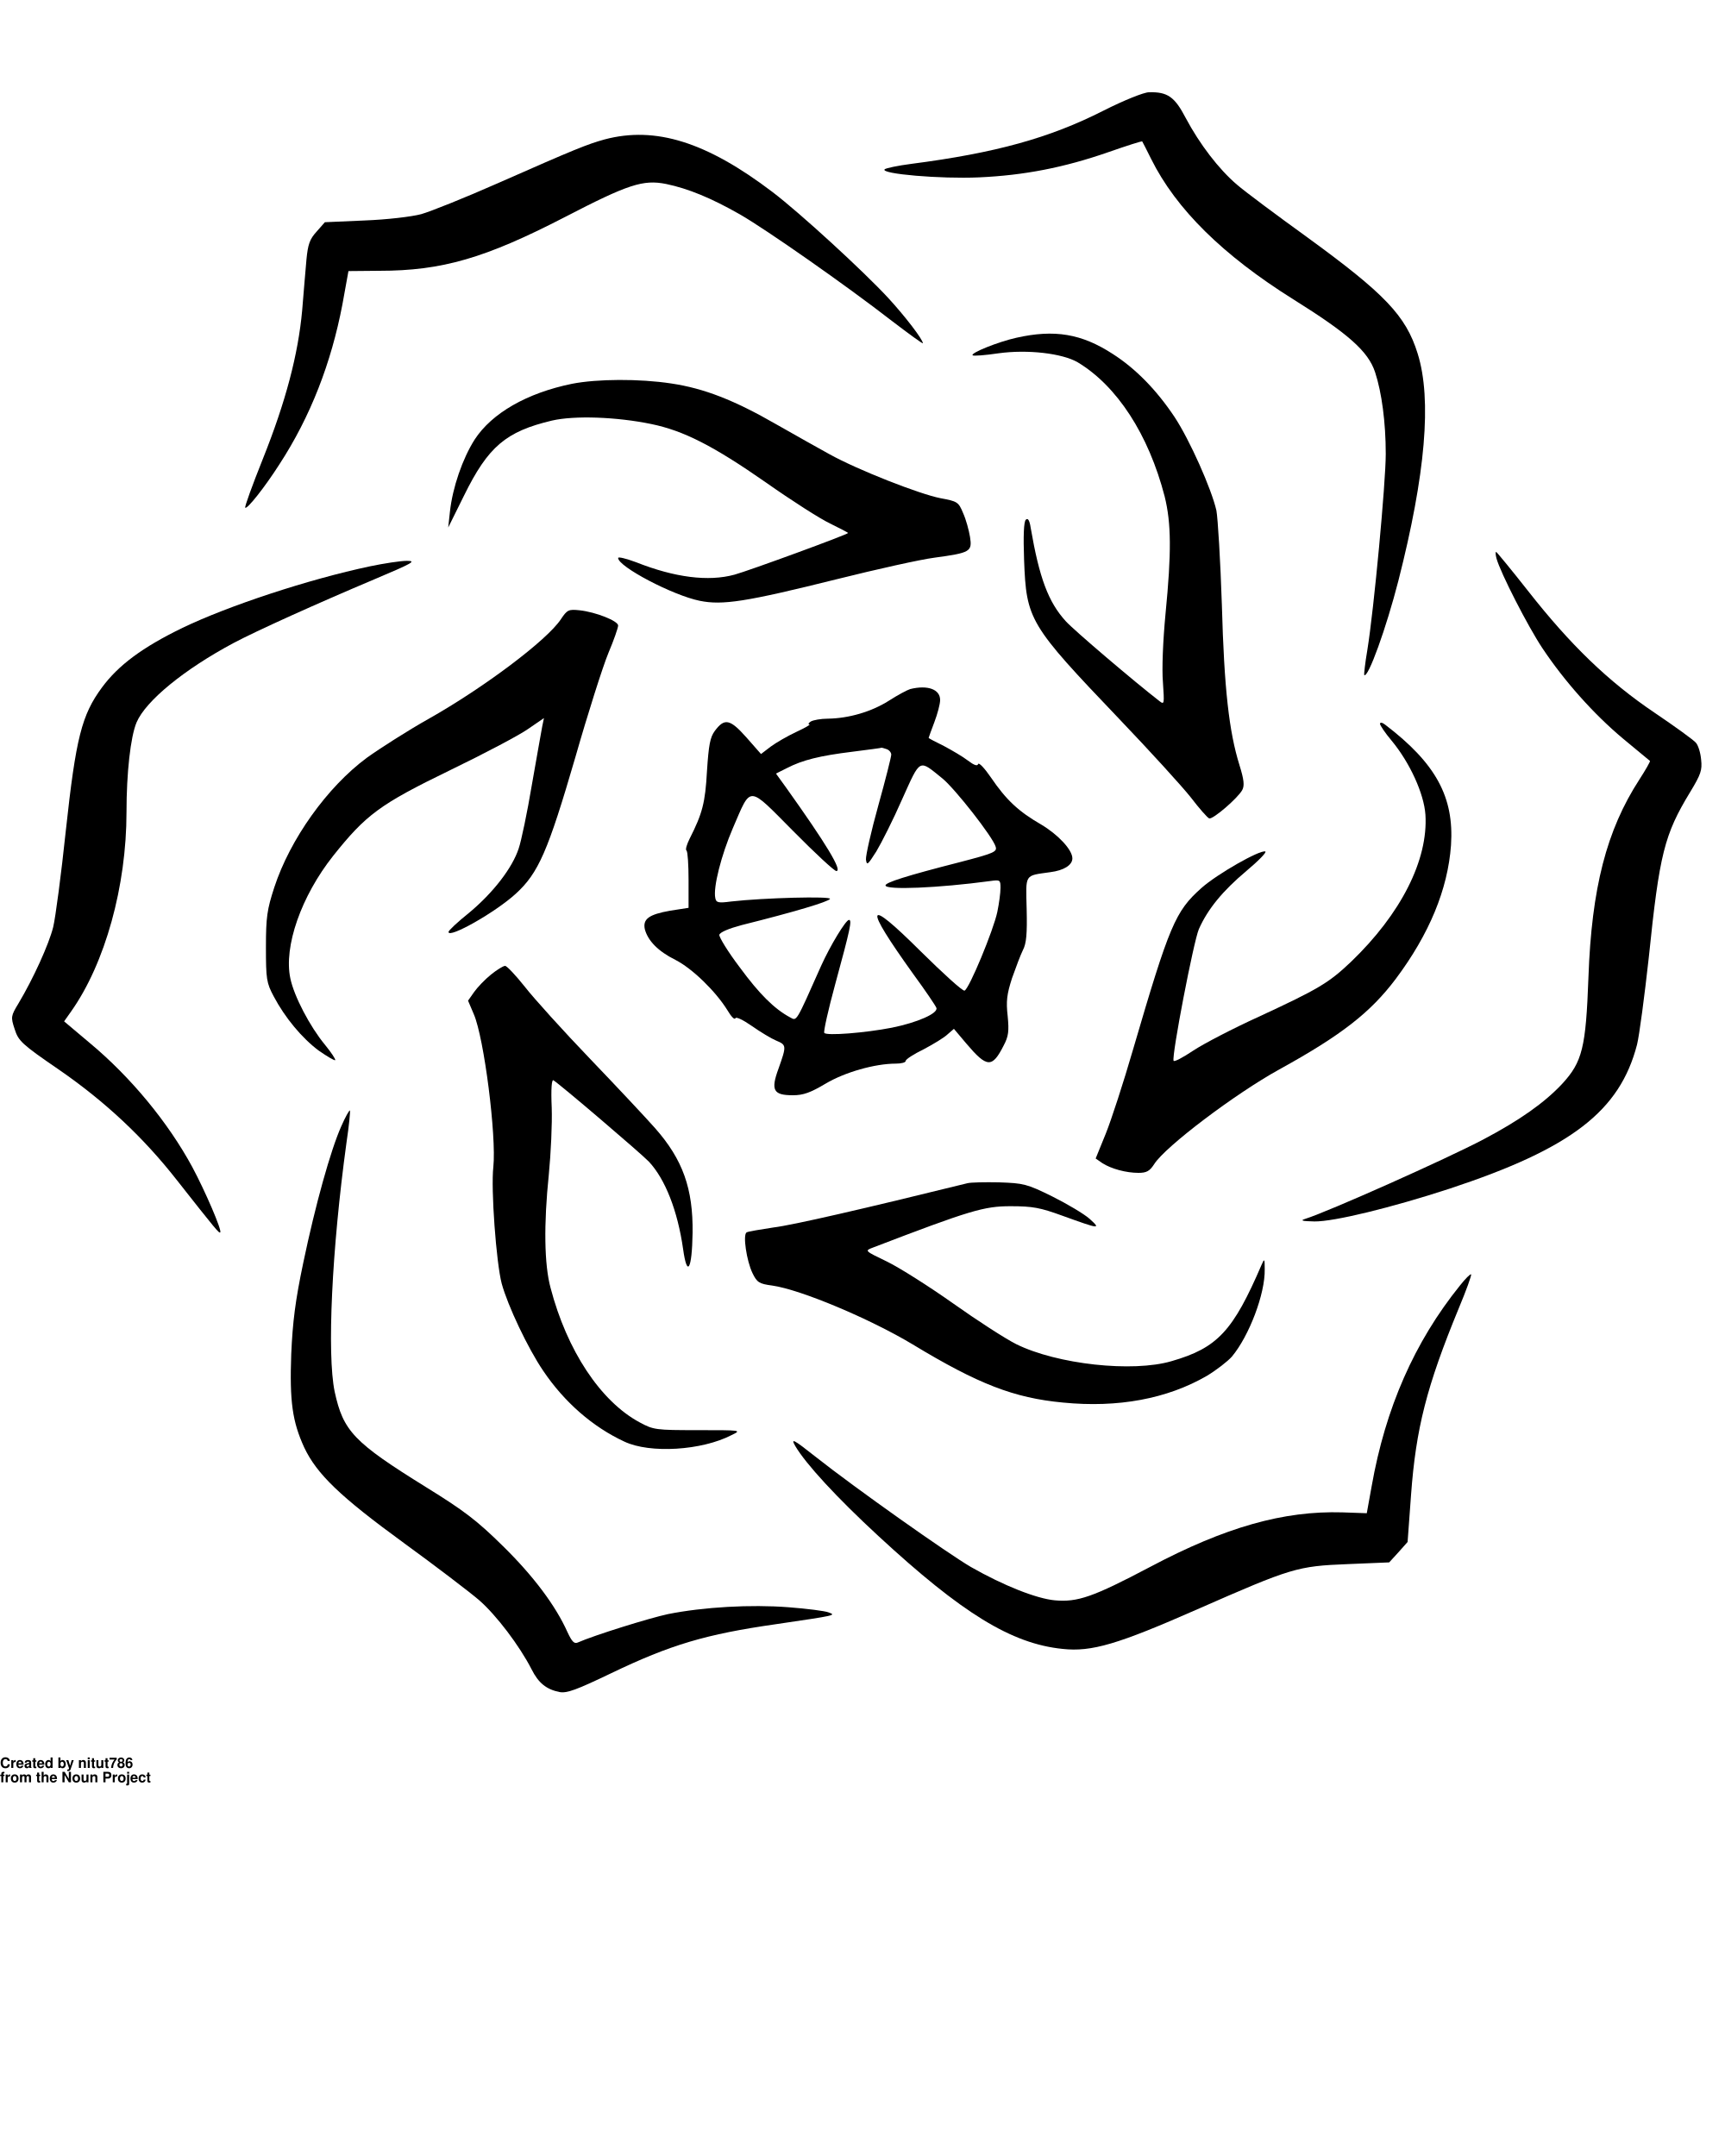
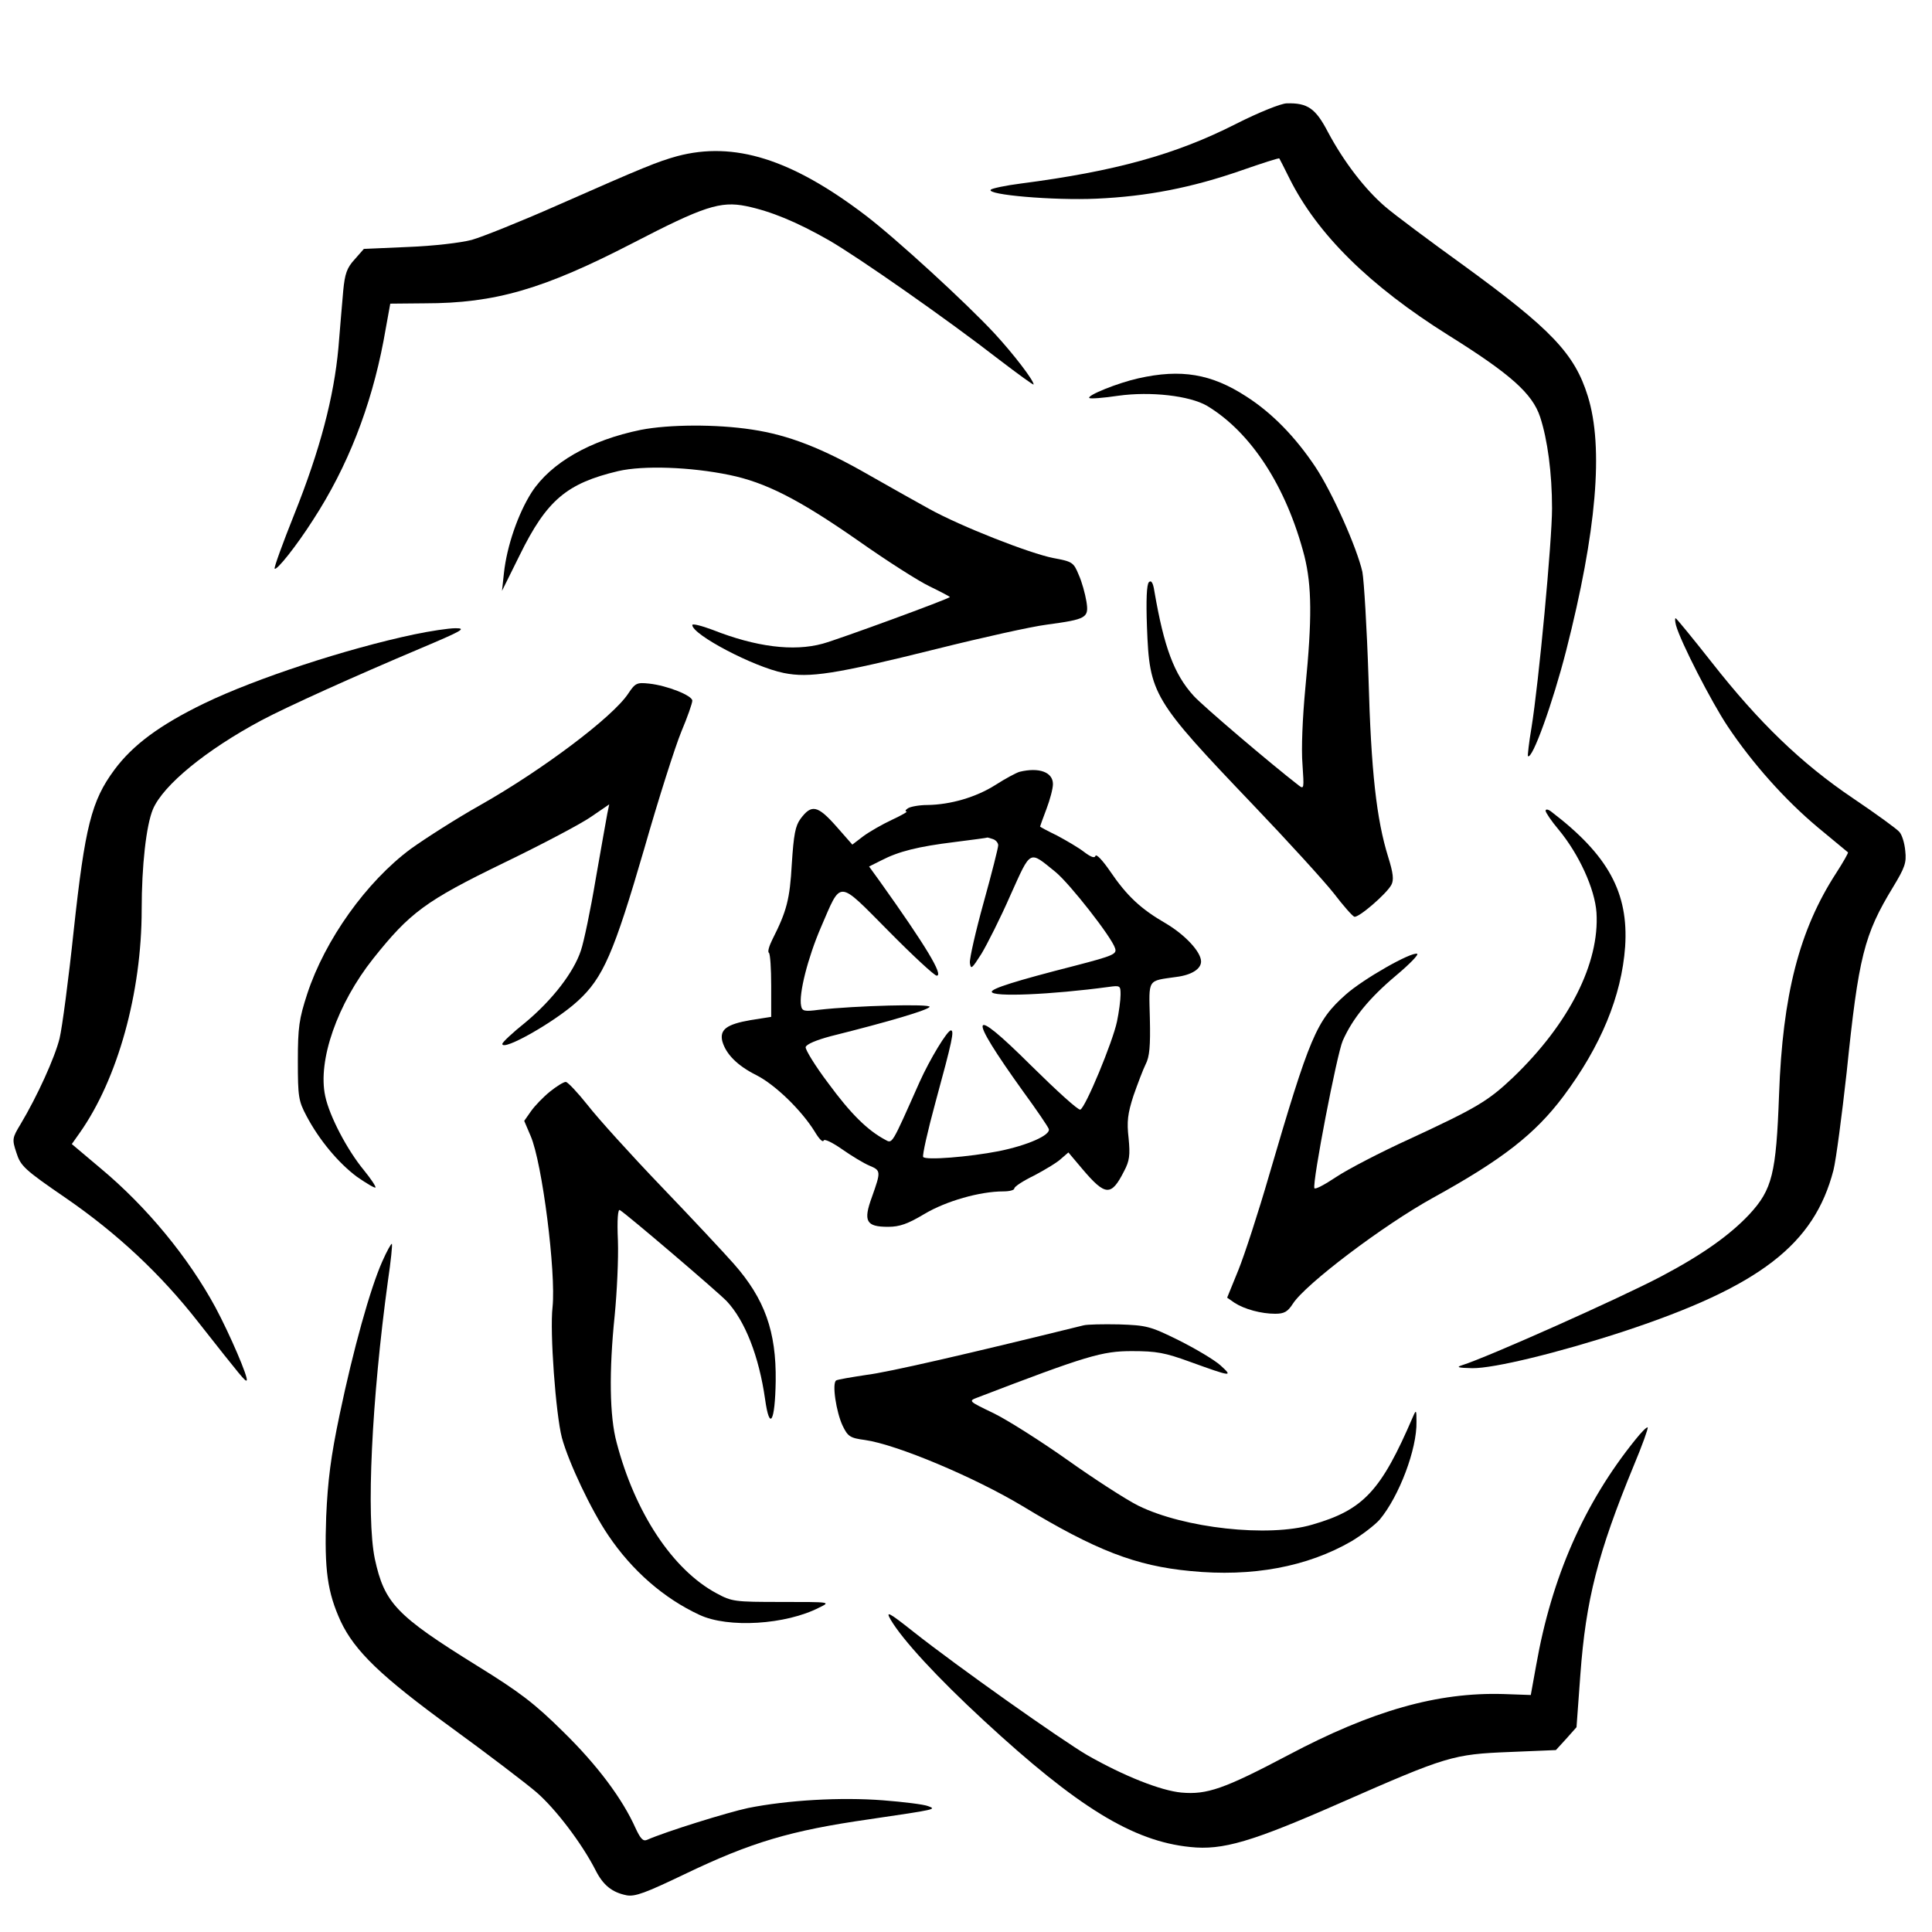
- <svg xmlns="http://www.w3.org/2000/svg" version="1.0" viewBox="0 0 600 750" preserveAspectRatio="xMidYMid meet" x="0px" y="0px">
+ <svg xmlns="http://www.w3.org/2000/svg" height="100px" width="100px" fill="#000000" version="1.0" viewBox="0 0 600 600" preserveAspectRatio="xMidYMid meet" x="0px" y="0px">
  <g transform="translate(0,600) scale(0.1,-0.1)" fill="#000000" stroke="none">
    <path d="M3838 5615 c-187 -95 -375 -147 -668 -185 -47 -6 -89 -15 -93 -19 -16 -16 195 -34 328 -28 157 7 296 34 451 88 63 22 116 39 117 37 1 -1 15 -29 31 -61 87 -175 250 -335 494 -488 192 -120 261 -181 285 -254 23 -70 37 -174 37 -284 0 -100 -41 -540 -64 -682 -8 -46 -12 -86 -11 -87 13 -14 77 164 119 328 94 369 117 630 67 790 -41 132 -114 208 -386 406 -104 75 -214 157 -243 182 -63 54 -129 140 -178 232 -38 73 -63 91 -128 89 -17 0 -87 -28 -158 -64z" />
    <path d="M2103 5515 c-61 -17 -101 -33 -373 -153 -113 -50 -233 -98 -265 -107 -34 -9 -119 -19 -198 -22 l-137 -6 -29 -33 c-24 -26 -30 -45 -35 -96 -3 -35 -10 -115 -15 -178 -14 -153 -57 -317 -137 -517 -36 -90 -64 -167 -61 -169 6 -7 68 71 119 151 108 166 180 352 219 556 l21 116 107 1 c219 0 369 44 646 187 220 114 272 131 352 115 77 -16 157 -49 257 -106 92 -53 368 -246 529 -371 59 -45 107 -80 107 -77 0 13 -62 94 -121 158 -86 93 -306 295 -402 368 -229 174 -407 230 -584 183z" />
    <path d="M3535 4825 c-63 -14 -160 -53 -152 -61 3 -3 43 0 90 7 101 14 221 0 275 -31 137 -82 247 -251 303 -467 23 -93 24 -194 3 -408 -9 -95 -13 -192 -9 -239 5 -75 5 -78 -12 -65 -89 69 -297 246 -326 278 -61 67 -92 151 -122 325 -4 27 -10 35 -17 28 -7 -7 -9 -56 -6 -139 8 -210 17 -225 330 -553 108 -113 220 -236 250 -274 29 -38 58 -71 64 -73 13 -4 100 71 115 99 8 15 6 36 -10 87 -36 116 -53 264 -61 556 -5 154 -14 302 -19 329 -17 75 -93 246 -146 326 -62 93 -135 168 -215 219 -108 70 -202 86 -335 56z" />
    <path d="M1990 4665 c-157 -32 -279 -102 -339 -194 -42 -66 -77 -167 -86 -251 l-6 -55 55 111 c84 171 146 223 306 261 78 18 224 13 345 -12 112 -23 215 -75 400 -204 88 -62 188 -126 222 -142 35 -17 63 -32 63 -33 0 -5 -347 -132 -395 -145 -91 -25 -208 -10 -342 43 -35 13 -63 20 -63 15 0 -30 190 -130 284 -149 79 -16 159 -4 476 75 140 35 293 69 340 75 125 17 132 21 124 72 -4 24 -14 61 -24 83 -16 39 -20 41 -79 52 -72 14 -287 98 -386 153 -38 21 -122 68 -185 104 -146 84 -251 125 -365 142 -111 17 -258 16 -345 -1z" />
    <path d="M5205 4058 c14 -51 110 -238 160 -313 76 -114 178 -229 281 -315 49 -41 91 -75 93 -77 2 -1 -15 -31 -37 -65 -114 -176 -166 -377 -177 -688 -9 -245 -21 -294 -92 -371 -61 -65 -147 -126 -274 -193 -127 -67 -539 -251 -619 -276 -19 -6 -11 -8 32 -9 67 -1 268 48 470 114 424 140 592 270 652 501 8 32 26 169 41 304 37 360 54 427 144 575 37 61 42 76 38 112 -2 24 -10 50 -18 59 -7 9 -72 56 -143 104 -162 109 -294 237 -440 423 -59 75 -110 137 -112 137 -3 0 -2 -10 1 -22z" />
    <path d="M1287 4030 c-213 -45 -492 -137 -652 -214 -140 -68 -223 -130 -280 -207 -71 -96 -91 -176 -126 -498 -16 -152 -36 -303 -44 -336 -15 -60 -69 -179 -121 -266 -26 -43 -27 -47 -13 -89 13 -41 24 -52 154 -141 161 -111 295 -237 410 -384 137 -174 147 -186 151 -182 7 6 -53 145 -97 227 -84 155 -213 312 -357 432 l-89 75 24 34 c119 168 193 437 193 694 0 136 14 262 35 312 32 75 165 184 337 276 81 43 287 136 493 223 130 55 145 63 110 63 -22 0 -80 -9 -128 -19z" />
    <path d="M1951 3846 c-48 -73 -268 -238 -459 -346 -73 -41 -170 -103 -216 -136 -138 -102 -267 -283 -322 -451 -25 -77 -29 -103 -29 -208 0 -111 2 -124 27 -171 39 -74 99 -146 157 -189 29 -20 54 -35 57 -33 2 3 -14 27 -36 54 -52 63 -107 168 -120 230 -24 111 38 287 149 427 114 143 162 179 405 297 122 59 245 124 274 145 l54 37 -6 -29 c-3 -15 -19 -107 -36 -203 -16 -96 -37 -196 -46 -222 -22 -67 -88 -153 -172 -223 -40 -32 -72 -62 -72 -67 0 -24 163 68 234 133 79 72 112 148 207 474 44 154 96 317 115 363 19 45 34 88 34 96 0 16 -78 47 -134 53 -38 4 -43 2 -65 -31z" />
    <path d="M3166 3603 c-10 -3 -44 -21 -75 -41 -60 -38 -139 -61 -211 -62 -25 0 -52 -5 -60 -10 -8 -5 -10 -10 -5 -10 6 0 -15 -12 -45 -26 -30 -14 -70 -37 -89 -51 l-34 -26 -51 58 c-57 64 -76 68 -110 22 -16 -22 -21 -48 -27 -140 -6 -110 -16 -147 -60 -234 -10 -20 -16 -39 -11 -42 4 -4 7 -49 7 -102 l0 -97 -64 -10 c-74 -13 -96 -29 -88 -65 11 -40 46 -76 106 -106 59 -30 140 -109 181 -175 13 -22 25 -35 28 -28 2 6 27 -6 57 -27 30 -21 68 -44 85 -51 36 -15 36 -18 8 -97 -28 -76 -18 -93 50 -93 36 0 61 9 113 40 67 40 172 70 245 70 19 0 34 4 34 9 0 6 28 24 63 41 34 18 72 41 83 52 l22 19 43 -51 c72 -85 90 -86 130 -7 17 32 19 50 14 102 -6 52 -3 76 15 132 13 37 30 82 38 98 12 23 15 56 13 142 -3 125 -9 116 82 129 48 6 77 25 77 48 0 30 -50 83 -109 118 -78 45 -121 85 -174 163 -22 32 -42 54 -45 47 -2 -8 -14 -4 -35 12 -18 14 -56 36 -84 51 -29 14 -53 27 -53 28 0 1 9 26 20 55 11 29 20 63 20 77 0 37 -43 53 -104 38z m-82 -209 c9 -3 16 -12 16 -19 0 -8 -20 -87 -45 -177 -25 -90 -44 -174 -43 -188 3 -22 6 -19 36 28 18 30 59 111 90 182 65 144 57 139 140 72 44 -36 175 -203 185 -237 6 -18 -5 -23 -124 -54 -188 -48 -259 -71 -259 -81 0 -17 185 -9 363 15 36 5 37 4 37 -24 0 -17 -5 -54 -11 -83 -13 -63 -98 -268 -114 -274 -6 -3 -75 60 -154 138 -191 190 -199 163 -24 -81 41 -56 77 -109 80 -117 7 -19 -66 -51 -155 -69 -92 -18 -228 -29 -235 -18 -3 5 14 81 38 169 53 194 59 224 48 224 -11 0 -65 -89 -97 -160 -89 -200 -84 -192 -108 -179 -54 29 -106 80 -175 174 -41 54 -72 105 -71 113 2 9 33 22 78 34 184 46 301 81 307 91 6 10 -229 4 -344 -9 -45 -6 -52 -4 -55 12 -8 37 21 150 61 243 65 150 50 151 210 -10 76 -77 143 -139 150 -139 22 0 -34 93 -176 292 l-34 47 38 19 c54 28 114 43 228 57 55 7 101 13 102 14 1 0 8 -2 17 -5z" />
    <path d="M4800 3482 c0 -5 18 -32 40 -58 64 -77 113 -185 118 -258 10 -157 -85 -345 -259 -512 -78 -74 -114 -95 -321 -191 -90 -41 -192 -94 -228 -118 -36 -24 -66 -40 -68 -35 -7 18 70 417 88 458 31 70 83 133 165 202 43 36 72 66 66 68 -19 6 -167 -78 -222 -127 -91 -81 -111 -128 -238 -562 -33 -114 -76 -246 -95 -293 l-35 -86 23 -16 c31 -20 83 -34 126 -34 28 0 39 6 55 31 39 61 281 244 435 329 216 119 317 198 405 315 116 155 181 311 192 465 11 167 -52 284 -229 419 -10 8 -18 9 -18 3z" />
    <path d="M1708 2610 c-21 -17 -47 -44 -59 -61 l-21 -30 20 -47 c36 -83 79 -424 68 -531 -9 -77 10 -333 29 -406 21 -77 91 -225 144 -303 74 -110 173 -196 283 -247 89 -42 269 -31 373 23 35 17 35 17 -118 17 -146 0 -154 1 -202 27 -136 73 -253 250 -310 468 -22 81 -24 221 -6 395 7 72 12 176 10 232 -3 66 0 99 6 95 23 -14 303 -253 332 -283 57 -61 100 -171 119 -304 14 -101 31 -72 33 56 2 154 -34 255 -130 364 -29 33 -130 141 -225 240 -95 99 -198 213 -229 253 -31 39 -62 72 -68 72 -7 0 -29 -14 -49 -30z" />
    <path d="M1187 2082 c-37 -83 -90 -273 -132 -474 -28 -133 -37 -206 -42 -318 -6 -166 4 -235 45 -325 44 -93 125 -171 346 -332 110 -80 228 -170 262 -199 60 -52 141 -159 183 -241 24 -48 52 -70 97 -79 26 -5 60 8 179 65 208 100 330 136 574 171 211 31 210 31 183 41 -12 5 -75 13 -140 18 -130 10 -294 1 -419 -24 -65 -14 -255 -73 -314 -99 -12 -5 -20 4 -35 36 -41 92 -119 196 -224 299 -90 89 -136 124 -267 205 -253 157 -289 195 -319 333 -27 131 -10 493 41 865 9 60 14 111 12 113 -2 2 -16 -23 -30 -55z" />
    <path d="M3365 1884 c-357 -88 -608 -146 -675 -154 -46 -7 -88 -14 -93 -17 -14 -8 0 -99 20 -141 16 -33 23 -38 69 -44 99 -14 341 -116 489 -205 228 -138 352 -186 522 -202 192 -19 363 13 501 93 33 20 72 50 87 67 60 72 116 219 114 304 0 37 -1 38 -11 15 -99 -230 -153 -289 -313 -335 -136 -40 -398 -11 -540 59 -38 19 -137 83 -220 142 -82 58 -186 124 -229 145 -79 38 -79 38 -50 49 339 130 387 144 479 144 77 0 103 -5 180 -33 130 -47 136 -48 95 -11 -19 17 -78 52 -130 78 -89 44 -100 46 -185 49 -49 1 -99 0 -110 -3z" />
    <path d="M5078 1528 c-158 -196 -259 -426 -307 -698 l-17 -94 -85 3 c-204 6 -407 -51 -669 -190 -199 -105 -252 -123 -331 -116 -64 6 -178 51 -292 116 -79 46 -402 274 -541 384 -77 61 -86 65 -70 37 37 -63 145 -180 289 -313 291 -269 463 -375 641 -393 101 -11 192 16 469 138 328 144 347 150 523 157 l144 6 32 35 32 36 12 164 c17 231 54 377 166 649 26 62 45 115 43 118 -3 2 -20 -15 -39 -39z" />
  </g>
-   <text x="0" y="615" fill="#000000" font-size="5px" font-weight="bold" font-family="'Helvetica Neue', Helvetica, Arial-Unicode, Arial, Sans-serif">Created by nitut786</text>
-   <text x="0" y="620" fill="#000000" font-size="5px" font-weight="bold" font-family="'Helvetica Neue', Helvetica, Arial-Unicode, Arial, Sans-serif">from the Noun Project</text>
</svg>
